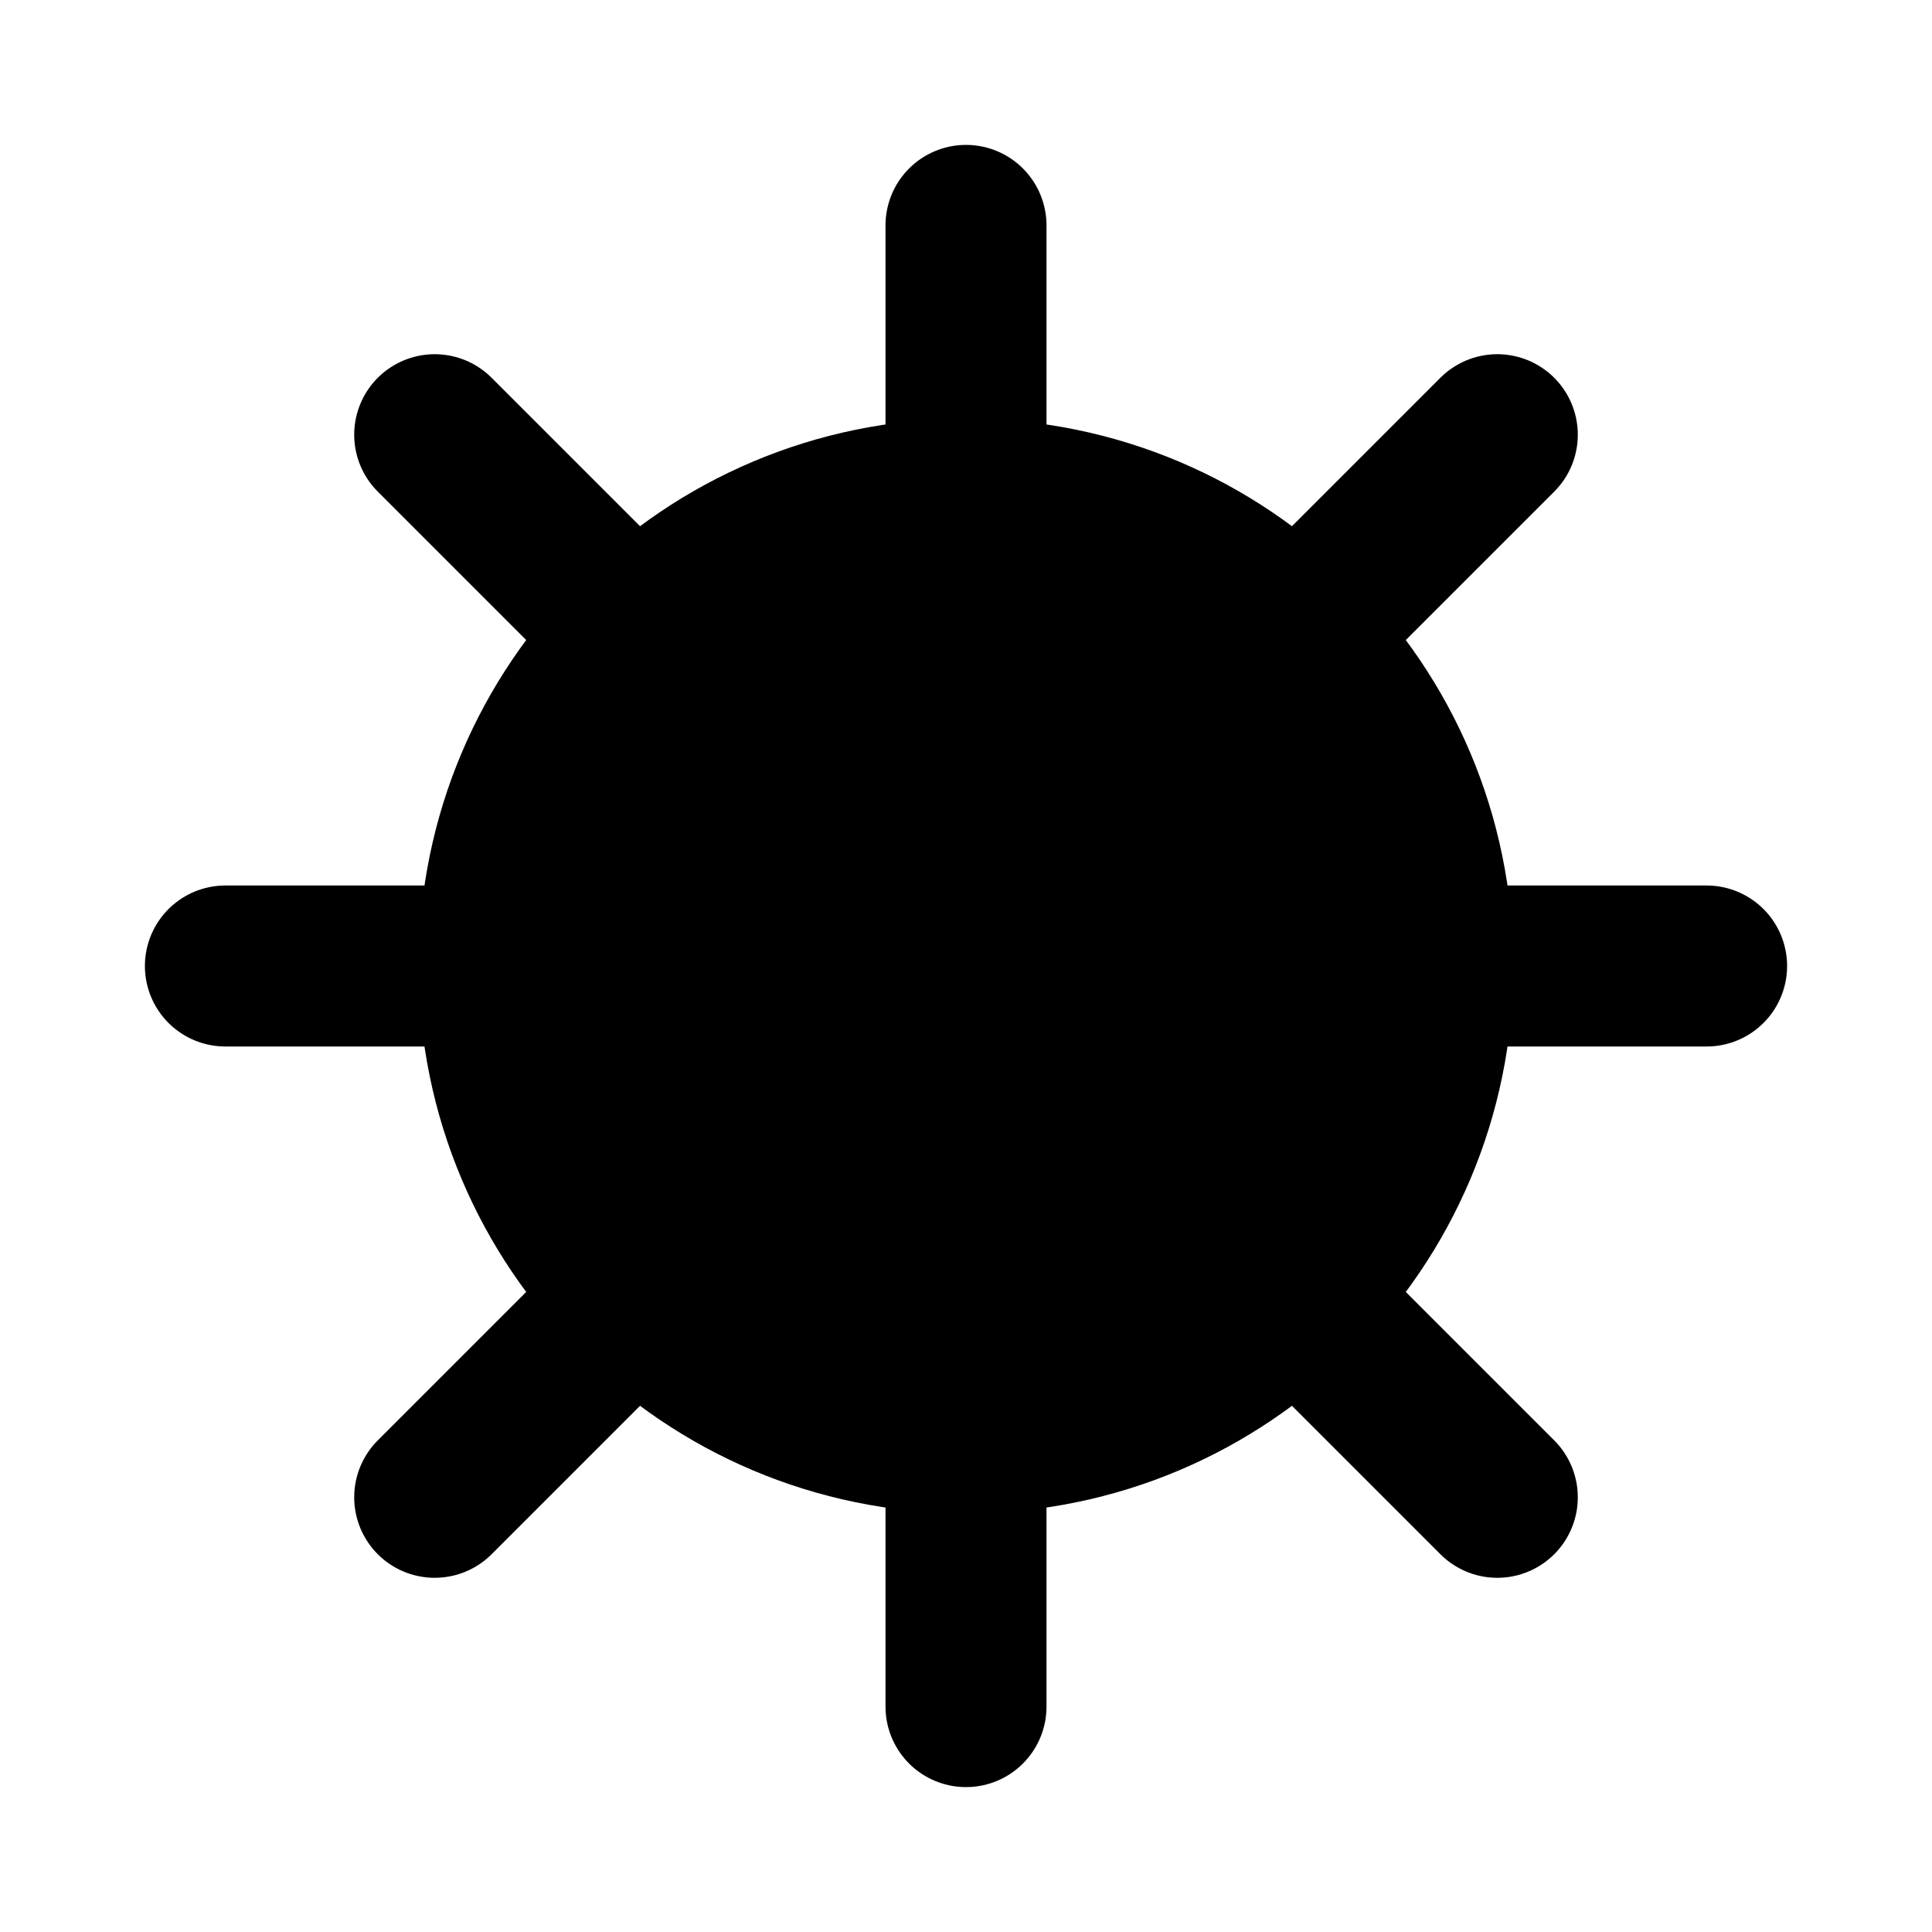
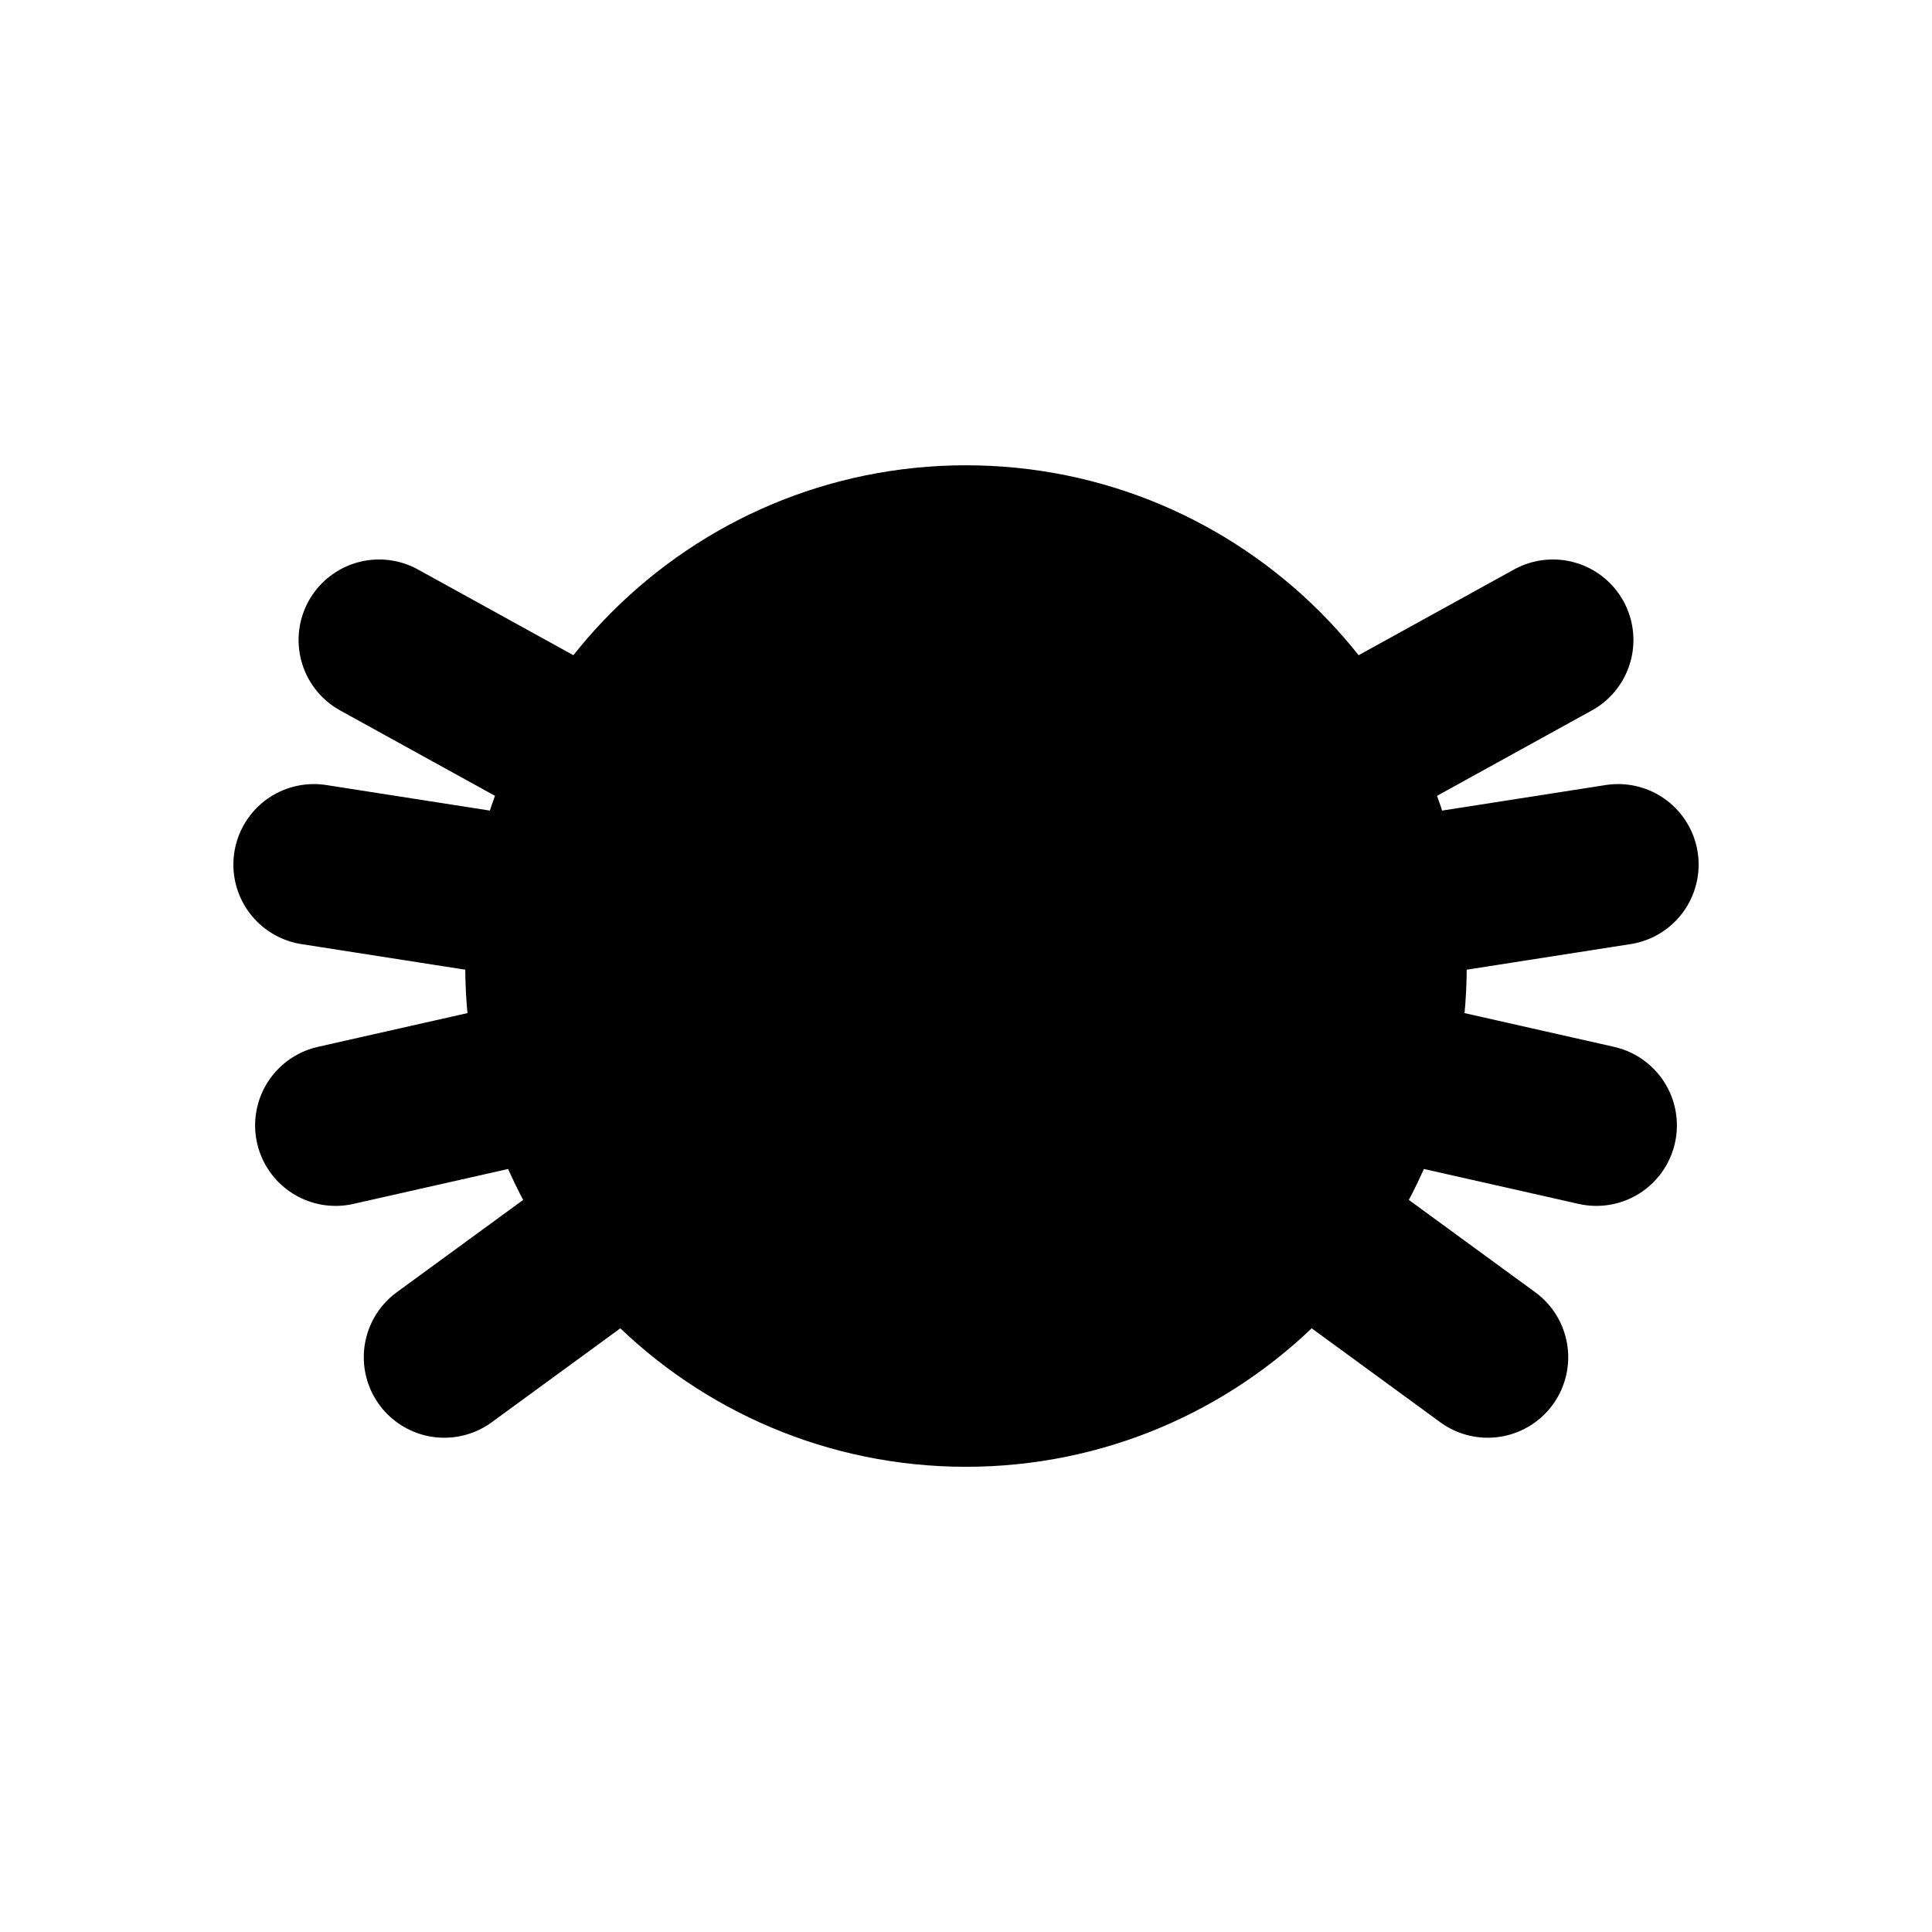
<svg xmlns="http://www.w3.org/2000/svg" width="24" height="24" viewBox="0 0 24 24" fill="currentColor" stroke="currentColor" stroke-width="2" stroke-linecap="round" stroke-linejoin="round" fill-rule="evenodd">
-   <path d="M 12 6.2 a 5.8 5.8 0 1 0 0 11.6 a 5.8 5.8 0 1 0 0 -11.6 z" />
-   <path fill="none" d="M 7.9 7.9 L 5.4 5.4" />
-   <path fill="none" d="M 16.1 7.9 L 18.6 5.4" />
-   <path fill="none" d="M 7.9 16.1 L 5.4 18.6" />
-   <path fill="none" d="M 16.1 16.1 L 18.6 18.6" />
-   <path fill="none" d="M 6.2 12 H 2.8" />
-   <path fill="none" d="M 17.8 12 H 21.2" />
-   <path fill="none" d="M 12 6.2 V 2.8" />
-   <path fill="none" d="M 12 17.8 V 21.2" />
+   <path d="M 12,6.78 a 5.22,5.22 0 1,0 0,10.441 a 5.22,5.22 0 0,0 0,-10.441 z" />
+   <path data-role="leg" fill="none" d="M 7.32,9.39 L 4.709,7.95" />
+   <path data-role="leg" fill="none" d="M 6.78,11.19 L 3.899,10.74" />
+   <path data-role="leg" fill="none" d="M 6.96,13.35 L 4.169,13.98" />
+   <path data-role="leg" fill="none" d="M 7.86,15.15 L 5.519,16.86" />
+   <path data-role="leg" fill="none" d="M 16.68,9.39 L 19.291,7.95" />
+   <path data-role="leg" fill="none" d="M 17.22,11.19 L 20.101,10.74" />
+   <path data-role="leg" fill="none" d="M 17.04,13.35 L 19.831,13.98" />
+   <path data-role="leg" fill="none" d="M 16.14,15.15 L 18.481,16.86" />
</svg>
